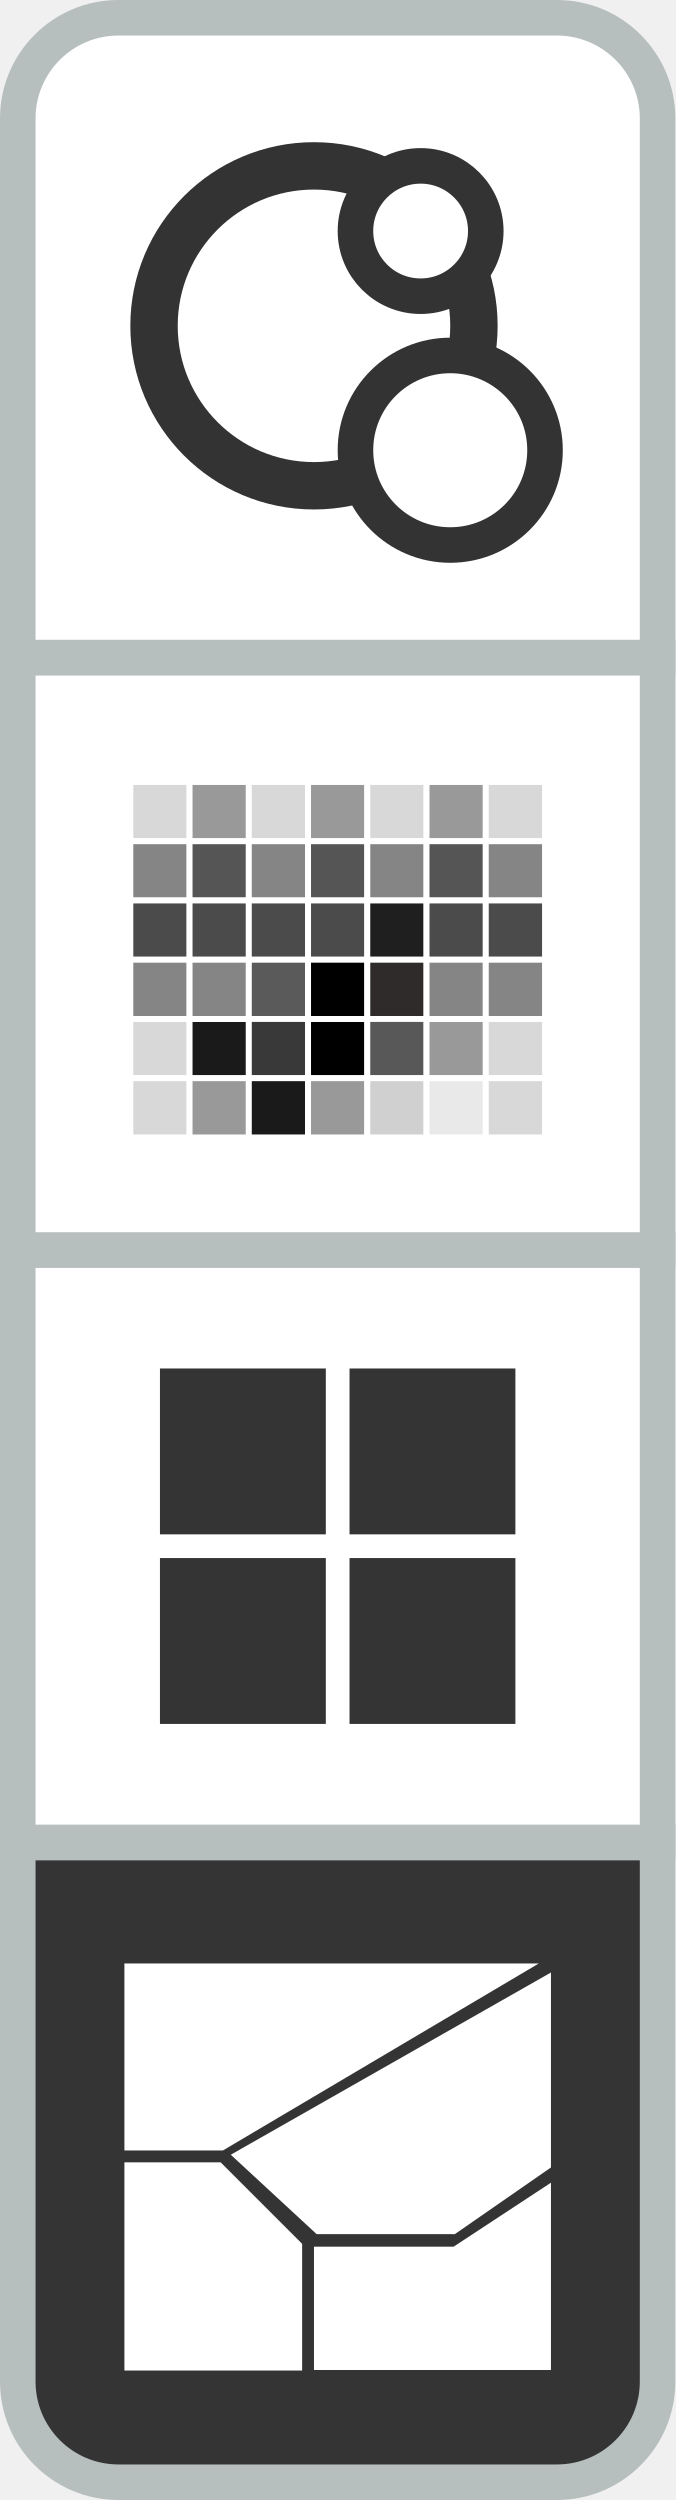
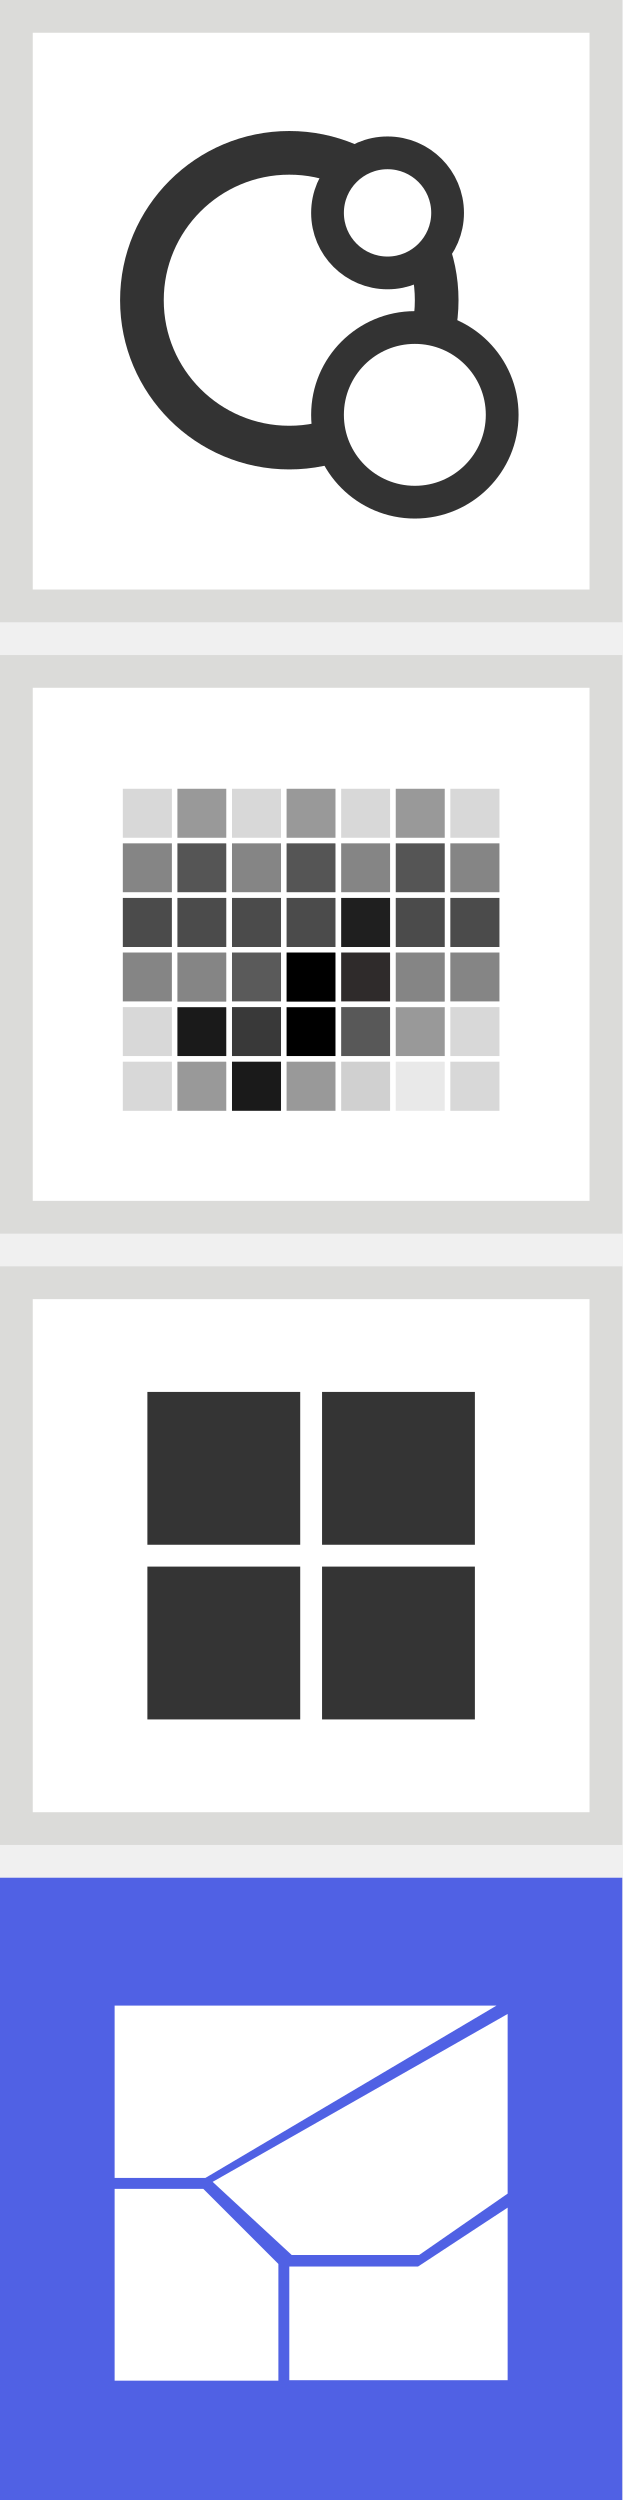
- <svg xmlns="http://www.w3.org/2000/svg" width="57px" height="211px" viewBox="0 0 57 211" version="1.1">
+ <svg xmlns="http://www.w3.org/2000/svg" width="57px" height="229px" viewBox="0 0 57 229" version="1.1">
  <g id="Page-1" stroke="none" stroke-width="1" fill="none" fill-rule="evenodd">
    <g id="map-toggle-choropleth">
-       <g id="choropleth" transform="translate(0, 154)" stroke-width="3">
-         <path d="M47,1.5 C49.347,1.5 51.472,2.451 53.01,3.99 C54.549,5.528 55.5,7.653 55.5,10 L55.5,10 L55.5,55.5 L1.5,55.5 L1.5,10 C1.5,7.653 2.451,5.528 3.99,3.99 C5.528,2.451 7.653,1.5 10,1.5 L10,1.5 Z" id="Rectangle" stroke="#B7BEBE" fill="#343434" transform="translate(28.5, 28.5) rotate(-180) translate(-28.5, -28.5) " />
-         <polygon id="Path-2" stroke="#FFFFFF" fill="#FFFFFF" points="12 30 12 44.571 24 44.571 24 36 18 30" />
-         <polygon id="Path-3" stroke="#FFFFFF" fill="#FFFFFF" points="22 28.149 27.308 33.058 37.923 33.058 45 28.149 45 15.058" />
-         <polygon id="Path-4" stroke="#FFFFFF" fill="#FFFFFF" points="28 37.117 28 44.526 45 44.526 45 33 38.737 37.117" />
-         <polygon id="Path-5" stroke="#FFFFFF" fill="#FFFFFF" points="12 26 18.4 26 40 13.214 12 13.214" />
+       <g id="choropleth" transform="translate(0, 172)">
+         <rect id="Rectangle" fill="#5061E4" transform="translate(28.5, 28.5) rotate(-180) translate(-28.5, -28.5) " x="0" y="0" width="57" height="57" />
+         <polygon id="Path-2" stroke="#FFFFFF" stroke-width="3" fill="#FFFFFF" points="12 30 12 44.571 24 44.571 24 36 18 30" />
+         <polygon id="Path-3" stroke="#FFFFFF" stroke-width="3" fill="#FFFFFF" points="22 28.149 27.308 33.058 37.923 33.058 45 28.149 45 15.058" />
+         <polygon id="Path-4" stroke="#FFFFFF" stroke-width="3" fill="#FFFFFF" points="28 37.117 28 44.526 45 44.526 45 33 38.737 37.117" />
+         <polygon id="Path-5" stroke="#FFFFFF" stroke-width="3" fill="#FFFFFF" points="12 26 18.4 26 40 13.214 12 13.214" />
      </g>
-       <g id="gridmap" transform="translate(0, 104)">
-         <rect id="Rectangle" stroke="#B7BEBE" stroke-width="3" fill="#FFFFFF" x="1.5" y="1.5" width="54" height="50" />
+       <g id="gridmap" transform="translate(0, 116)">
+         <rect id="Rectangle" stroke="#DBDBD9" stroke-width="3" fill="#FFFFFF" x="1.5" y="1.5" width="54" height="50" />
        <g id="Group-2" transform="translate(11, 12)" />
        <g id="Group-4" transform="translate(13, 11)" fill="#343434" stroke="#FFFFFF">
          <rect id="Rectangle" x="0" y="0" width="15" height="15" />
          <rect id="Rectangle" x="16" y="0" width="15" height="15" />
          <rect id="Rectangle" x="16" y="16" width="15" height="15" />
          <rect id="Rectangle" x="0" y="16" width="15" height="15" />
        </g>
      </g>
-       <g id="heatmap" transform="translate(0, 54)">
-         <rect id="Rectangle" stroke="#B7BEBE" stroke-width="3" fill="#FFFFFF" x="1.5" y="1.5" width="54" height="50" />
+       <g id="heatmap" transform="translate(0, 60)">
+         <rect id="Rectangle" stroke="#DBDBD9" stroke-width="3" fill="#FFFFFF" x="1.5" y="1.5" width="54" height="50" />
        <g id="Group-2" transform="translate(11, 12)" stroke="#FFFFFF" stroke-width="0.5">
          <g id="Group">
            <rect id="Rectangle" fill="#D8D8D8" x="0" y="0" width="5" height="5" />
            <rect id="Rectangle" fill="#858585" x="0" y="5" width="5" height="5" />
            <rect id="Rectangle" fill="#4B4B4B" x="0" y="10" width="5" height="5" />
            <rect id="Rectangle" fill="#858585" x="0" y="15" width="5" height="5" />
            <rect id="Rectangle" fill="#999999" x="5" y="0" width="5" height="5" />
            <rect id="Rectangle" fill="#D8D8D8" x="0" y="20" width="5" height="5" />
            <rect id="Rectangle" fill="#1A1A1A" x="5" y="20" width="5" height="5" />
            <rect id="Rectangle" fill="#D8D8D8" x="0" y="25" width="5" height="5" />
            <rect id="Rectangle" fill="#999999" x="5" y="25" width="5" height="5" />
            <rect id="Rectangle" fill="#555555" x="5" y="5" width="5" height="5" />
            <rect id="Rectangle" fill="#4B4B4B" x="5" y="10" width="5" height="5" />
            <rect id="Rectangle" fill="#858585" x="5" y="15" width="5" height="5" />
            <rect id="Rectangle" fill="#D8D8D8" x="10" y="0" width="5" height="5" />
            <rect id="Rectangle" fill="#858585" x="10" y="5" width="5" height="5" />
            <rect id="Rectangle" fill="#4B4B4B" x="10" y="10" width="5" height="5" />
            <rect id="Rectangle" fill="#5A5A5A" x="10" y="15" width="5" height="5" />
            <rect id="Rectangle" fill="#999999" x="15" y="0" width="5" height="5" />
            <rect id="Rectangle" fill="#393939" x="10" y="20" width="5" height="5" />
            <rect id="Rectangle" fill="#000000" x="15" y="20" width="5" height="5" />
            <rect id="Rectangle" fill="#1A1A1A" x="10" y="25" width="5" height="5" />
            <rect id="Rectangle" fill="#999999" x="15" y="25" width="5" height="5" />
            <rect id="Rectangle" fill="#555555" x="15" y="5" width="5" height="5" />
            <rect id="Rectangle" fill="#4B4B4B" x="15" y="10" width="5" height="5" />
            <rect id="Rectangle" fill="#000000" x="15" y="15" width="5" height="5" />
            <rect id="Rectangle" fill="#D8D8D8" x="20" y="0" width="5" height="5" />
            <rect id="Rectangle" fill="#858585" x="20" y="5" width="5" height="5" />
            <rect id="Rectangle" fill="#1F1F1F" x="20" y="10" width="5" height="5" />
            <rect id="Rectangle" fill="#2F2B2B" x="20" y="15" width="5" height="5" />
            <rect id="Rectangle" fill="#999999" x="25" y="0" width="5" height="5" />
            <rect id="Rectangle" fill="#585858" x="20" y="20" width="5" height="5" />
            <rect id="Rectangle" fill="#999999" x="25" y="20" width="5" height="5" />
            <rect id="Rectangle" fill="#D0D0D0" x="20" y="25" width="5" height="5" />
            <rect id="Rectangle" fill="#E9E9E9" x="25" y="25" width="5" height="5" />
            <rect id="Rectangle" fill="#555555" x="25" y="5" width="5" height="5" />
            <rect id="Rectangle" fill="#4B4B4B" x="25" y="10" width="5" height="5" />
            <rect id="Rectangle" fill="#858585" x="25" y="15" width="5" height="5" />
            <rect id="Rectangle" fill="#D8D8D8" x="30" y="0" width="5" height="5" />
            <rect id="Rectangle" fill="#858585" x="30" y="5" width="5" height="5" />
            <rect id="Rectangle" fill="#4B4B4B" x="30" y="10" width="5" height="5" />
            <rect id="Rectangle" fill="#858585" x="30" y="15" width="5" height="5" />
            <rect id="Rectangle" fill="#D8D8D8" x="30" y="20" width="5" height="5" />
            <rect id="Rectangle" fill="#D8D8D8" x="30" y="25" width="5" height="5" />
          </g>
        </g>
      </g>
      <g id="bubbles" fill="#FFFFFF">
-         <path d="M47,1.5 C49.347,1.5 51.472,2.451 53.01,3.99 C54.549,5.528 55.5,7.653 55.5,10 L55.5,10 L55.5,55.5 L1.5,55.5 L1.5,10 C1.5,7.653 2.451,5.528 3.99,3.99 C5.528,2.451 7.653,1.5 10,1.5 L10,1.5 Z" id="Rectangle" stroke="#B7BEBE" stroke-width="3" />
+         <rect id="Rectangle" stroke="#DBDBD9" stroke-width="3" x="1.5" y="1.5" width="54" height="54" />
        <circle id="Oval" stroke="#333333" stroke-width="4" cx="26.5" cy="27.5" r="13.5" />
        <circle id="Oval" stroke="#333333" stroke-width="3" cx="35.5" cy="19.5" r="5.5" />
        <circle id="Oval" stroke="#333333" stroke-width="3" cx="38" cy="38" r="8" />
      </g>
    </g>
  </g>
</svg>
